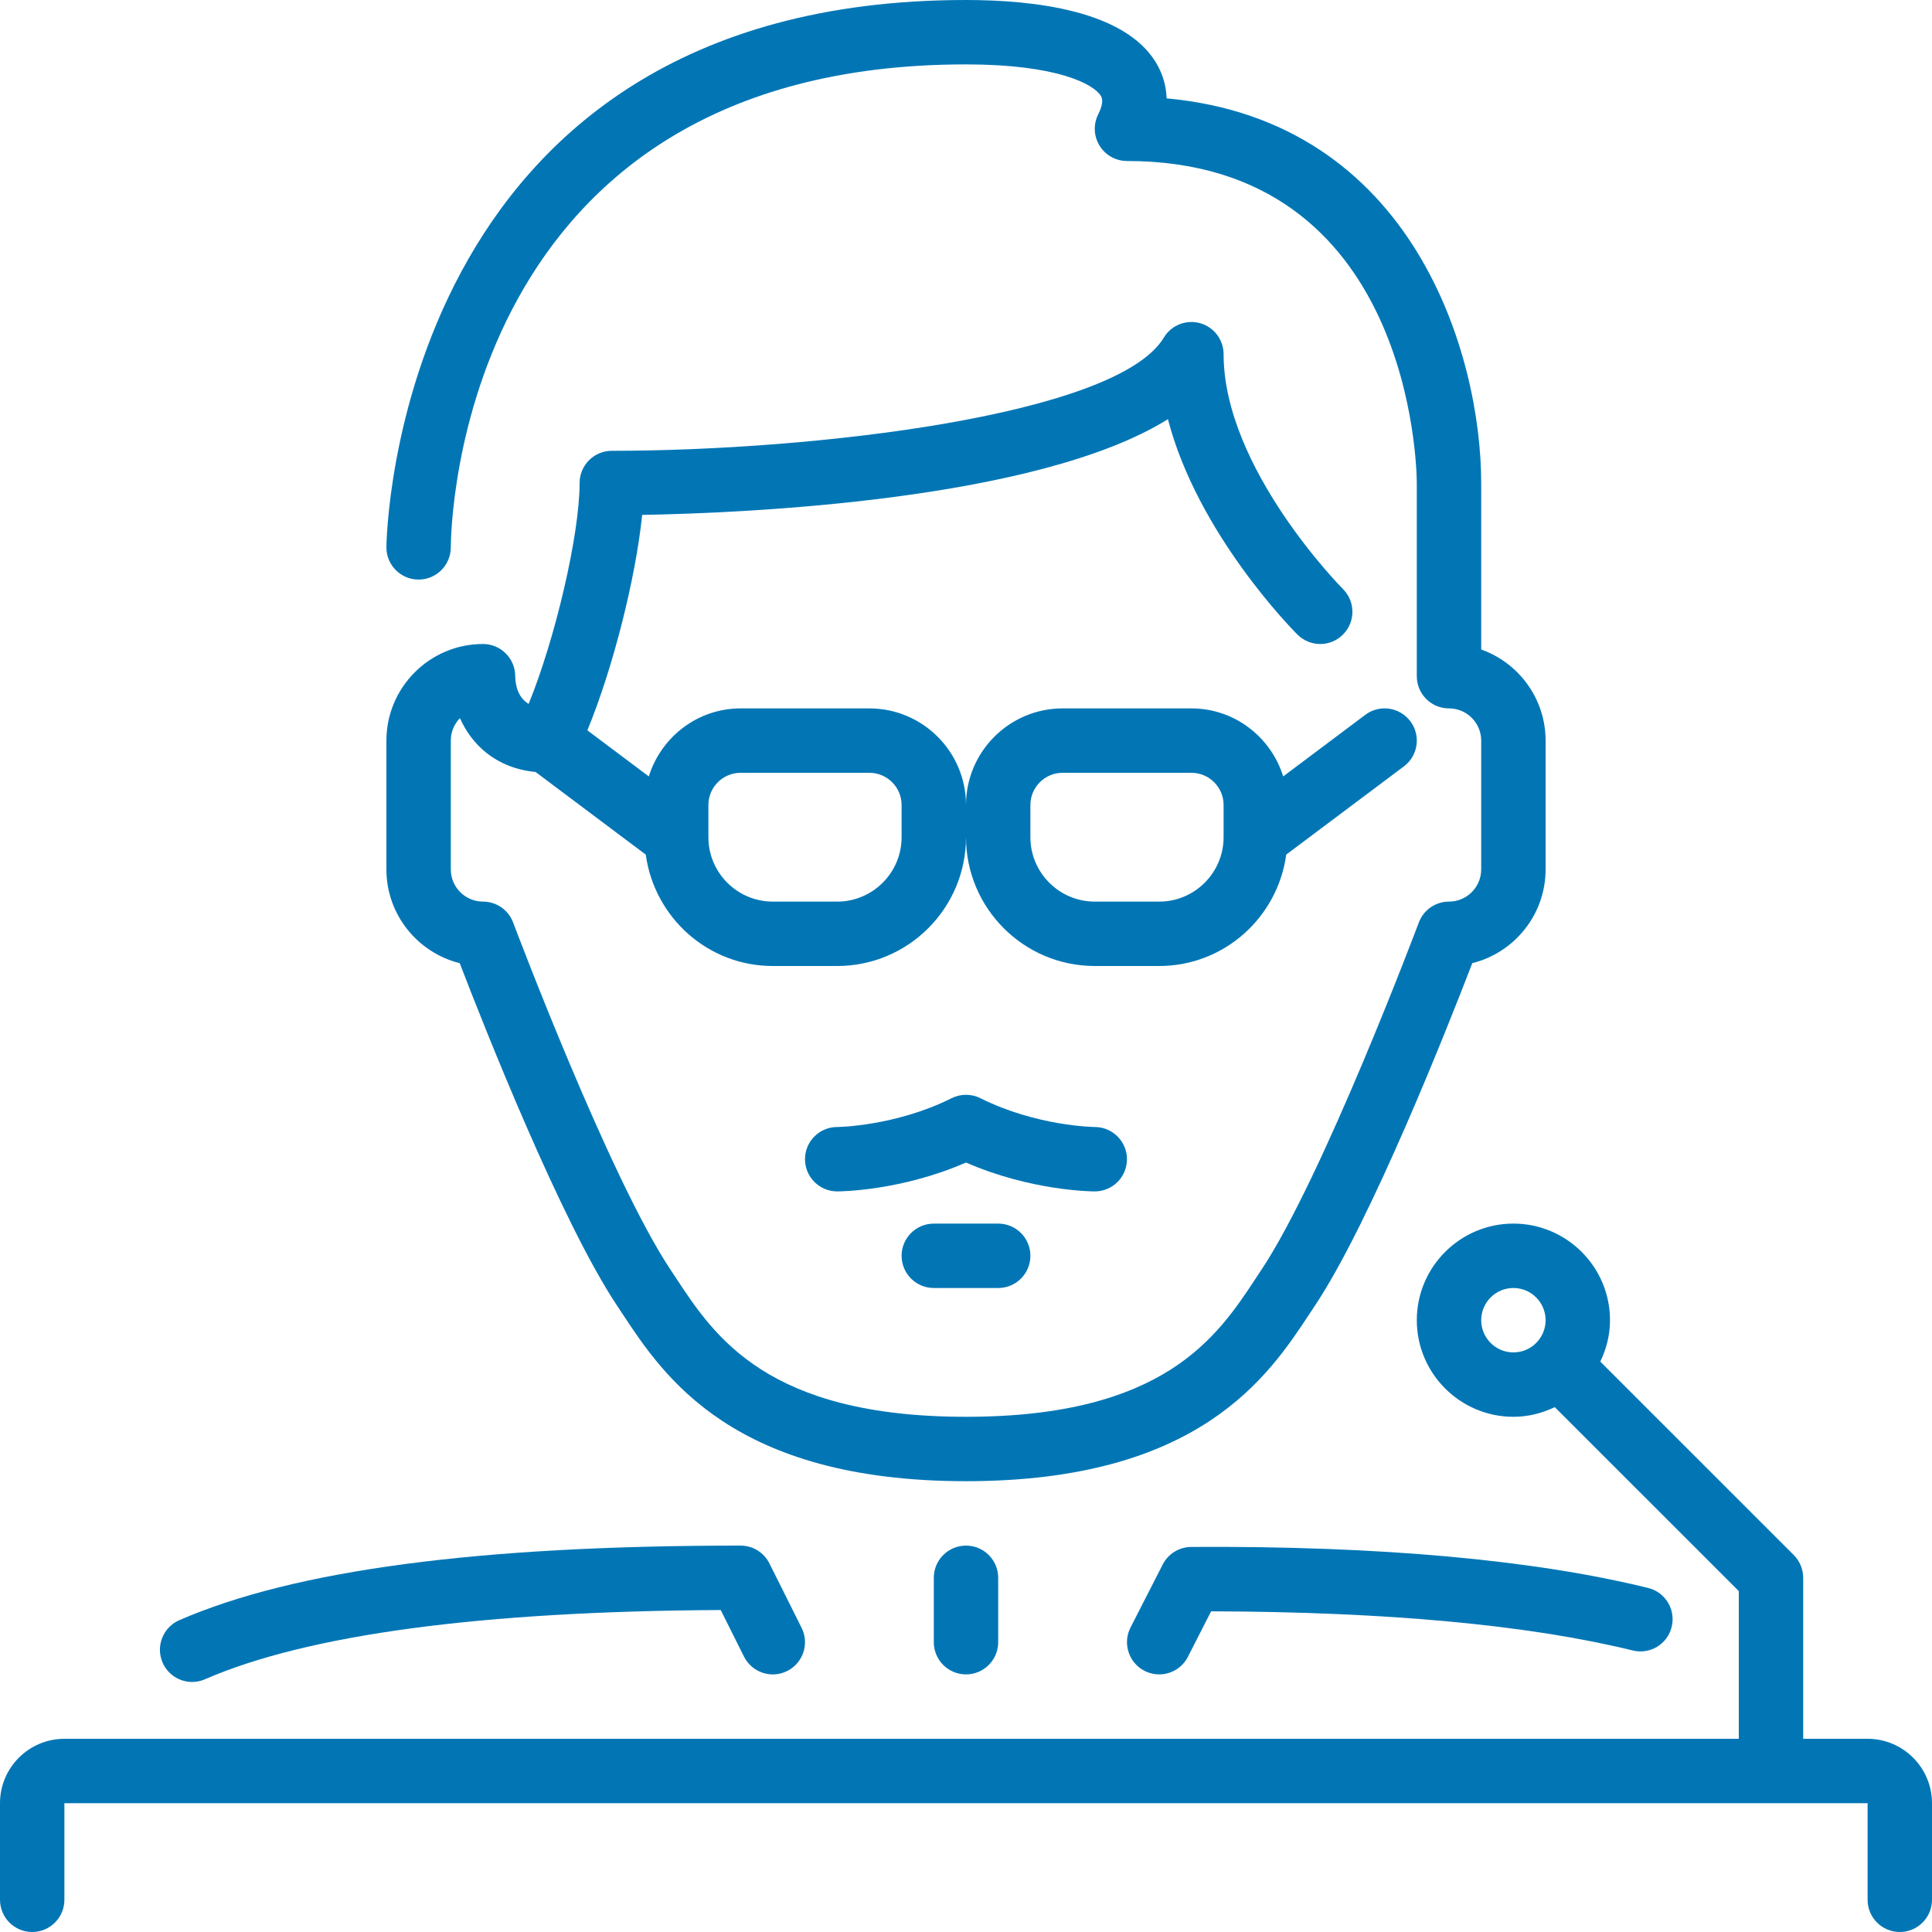
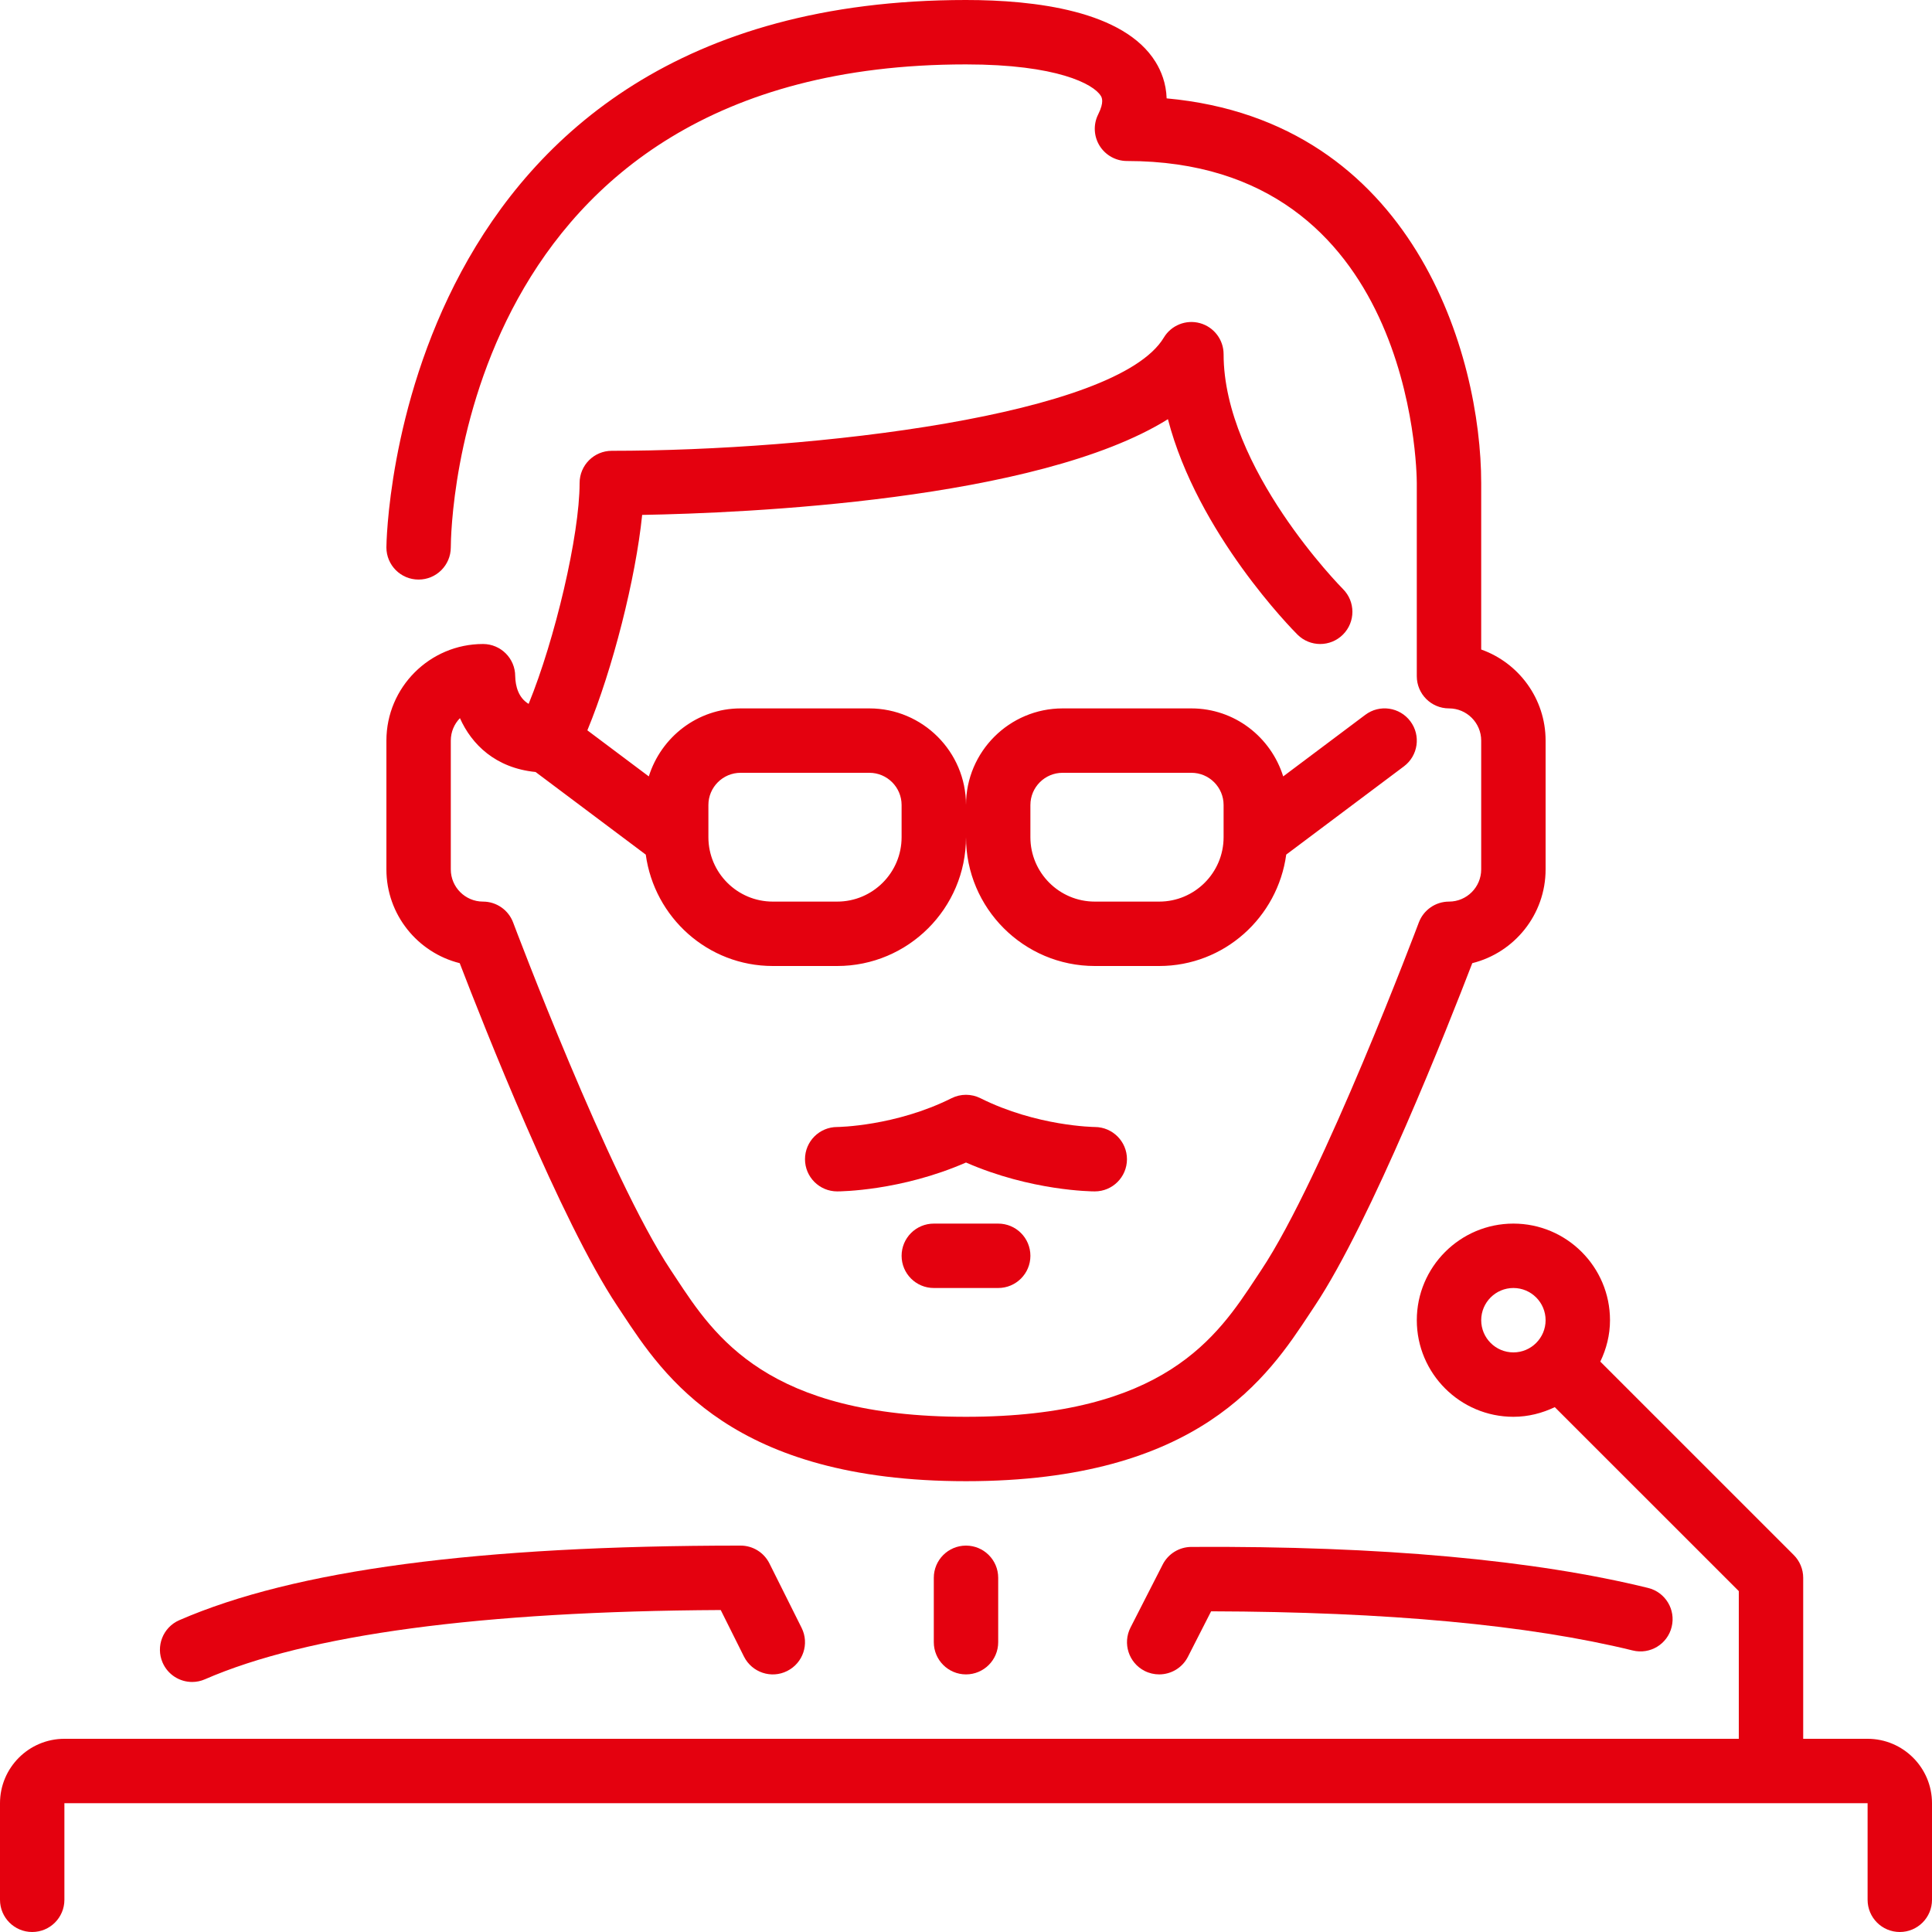
<svg xmlns="http://www.w3.org/2000/svg" version="1.1" id="Layer_1" x="0px" y="0px" viewBox="0 0 512 512" style="enable-background:new 0 0 512 512;" xml:space="preserve" width="512px" height="512px">
  <g>
    <g>
      <g>
-         <path d="M50.918,445.739c1.143,0,2.295-0.23,3.405-0.717c27.221-11.853,73.19-18.022,136.678-18.347l6.161,12.339     c2.116,4.216,7.245,5.939,11.452,3.814c4.215-2.108,5.931-7.228,3.814-11.443l-8.525-17.067     c-1.451-2.893-4.403-4.719-7.637-4.719c-69.538,0-118.204,6.468-148.762,19.772c-4.318,1.886-6.289,6.912-4.412,11.238     C44.493,443.819,47.625,445.739,50.918,445.739z" fill="#0276b5" />
-         <path d="M494.933,460.8h-17.067v-42.667c0-2.261-0.905-4.437-2.5-6.033l-51.268-51.26c1.604-3.337,2.569-7.031,2.569-10.974     c0-14.114-11.486-25.6-25.6-25.6c-14.114,0-25.6,11.486-25.6,25.6s11.486,25.6,25.6,25.6c3.942,0,7.629-0.964,10.965-2.56     l48.768,48.759V460.8H17.067C7.654,460.8,0,468.454,0,477.867v25.6C0,508.177,3.823,512,8.533,512s8.533-3.823,8.533-8.533v-25.6     h477.867v25.6c0,4.71,3.814,8.533,8.533,8.533c4.719,0,8.533-3.823,8.533-8.533v-25.6C512,468.454,504.337,460.8,494.933,460.8z      M401.067,358.4c-4.71,0-8.533-3.831-8.533-8.533s3.823-8.533,8.533-8.533s8.533,3.831,8.533,8.533S405.777,358.4,401.067,358.4z     " fill="#0276b5" />
-         <path d="M121.83,255.249c6.221,16.196,26.803,68.42,41.737,90.82l1.348,2.039c10.957,16.614,29.286,44.424,91.085,44.424     c61.79,0,80.128-27.81,91.085-44.424l1.348-2.039c14.933-22.4,35.507-74.624,41.737-90.82c11.145-2.773,19.43-12.86,19.43-24.849     v-34.133c0-11.127-7.134-20.617-17.067-24.141V128c0-33.69-17.741-95.923-83.362-101.931c-0.128-4.028-1.459-7.27-2.944-9.668     C297.839,2.842,274.287,0,256,0C104.158,0,102.4,143.616,102.4,145.067c0,4.71,3.814,8.525,8.516,8.525h0.017     c4.702,0,8.516-3.806,8.533-8.516c0.017-5.222,1.937-128.009,136.533-128.009c24.132,0,33.801,5.222,35.712,8.311     c0.265,0.435,0.99,1.604-0.683,4.941c-1.323,2.645-1.178,5.786,0.375,8.303c1.562,2.509,4.301,4.045,7.262,4.045     c75.657,0,76.791,81.86,76.8,85.333v51.2c0,4.71,3.814,8.533,8.533,8.533c4.71,0,8.533,3.831,8.533,8.533V230.4     c0,4.702-3.823,8.533-8.533,8.533c-3.558,0-6.741,2.21-7.996,5.538c-0.247,0.674-25.446,67.644-41.771,92.126l-1.399,2.116     c-10.223,15.514-24.235,36.753-76.834,36.753c-52.608,0-66.611-21.239-76.834-36.753l-1.399-2.116     c-16.324-24.482-41.523-91.452-41.779-92.126c-1.246-3.328-4.429-5.538-7.987-5.538c-4.702,0-8.533-3.831-8.533-8.533v-34.133     c0-2.313,0.922-4.412,2.423-5.948c3.098,6.955,9.421,13.21,20.045,14.268l29.201,21.897C173.414,243.106,187.554,256,204.8,256     h17.067C240.691,256,256,240.691,256,221.867C256,240.691,271.309,256,290.133,256H307.2c17.237,0,31.394-12.894,33.664-29.525     l31.189-23.381c3.772-2.825,4.54-8.175,1.707-11.947c-2.825-3.772-8.175-4.548-11.947-1.707l-21.751,16.316     c-3.251-10.402-12.86-18.022-24.329-18.022H281.6c-14.114,0-25.6,11.486-25.6,25.6c0-14.114-11.486-25.6-25.6-25.6h-34.133     c-11.46,0-21.069,7.62-24.328,18.022l-16.282-12.211c6.716-16.23,12.8-40.235,14.524-57.088     c26.897-0.478,104.713-3.763,139.332-25.37c7.851,30.31,33.05,55.817,34.321,57.08c3.336,3.336,8.73,3.336,12.066,0     c3.336-3.337,3.336-8.73,0-12.066c-0.316-0.316-31.633-31.983-31.633-62.234c0-3.831-2.56-7.202-6.255-8.226     c-3.678-1.024-7.629,0.546-9.591,3.831c-12.425,20.693-93.022,29.995-146.287,29.995c-4.71,0-8.533,3.823-8.533,8.533     c0,13.85-6.545,41.515-13.508,58.539c-2.722-1.638-3.49-4.693-3.558-7.339c0-4.71-3.823-8.533-8.533-8.533     c-14.114,0-25.6,11.486-25.6,25.6V230.4C102.4,242.389,110.686,252.476,121.83,255.249z M273.067,213.333     c0-4.702,3.823-8.533,8.533-8.533h34.133c4.71,0,8.533,3.831,8.533,8.533v8.533c0,9.412-7.654,17.067-17.067,17.067h-17.067     c-9.412,0-17.067-7.654-17.067-17.067V213.333z M187.733,213.333c0-4.702,3.831-8.533,8.533-8.533H230.4     c4.702,0,8.533,3.831,8.533,8.533v8.533c0,9.412-7.654,17.067-17.067,17.067H204.8c-9.412,0-17.067-7.654-17.067-17.067V213.333z     " fill="#0276b5" />
-         <path d="M298.658,307.226c0.009-4.702-3.797-8.533-8.499-8.559c-0.162,0-15.42-0.171-30.345-7.637     c-2.398-1.195-5.231-1.195-7.629,0c-14.925,7.467-30.191,7.637-30.319,7.637c-4.71,0-8.533,3.823-8.533,8.533     s3.823,8.533,8.533,8.533c0.725,0,16.845-0.094,34.133-7.654c17.28,7.56,33.408,7.654,34.133,7.654     C294.835,315.733,298.641,311.927,298.658,307.226z" fill="#0276b5" />
-         <path d="M315.708,409.95c-3.191,0.017-6.118,1.809-7.578,4.659l-8.533,16.708c-2.142,4.198-0.469,9.344,3.721,11.486     c1.237,0.631,2.569,0.93,3.874,0.93c3.106,0,6.101-1.698,7.612-4.651l6.153-12.066c46.643,0.128,84.207,3.618,111.735,10.377     c4.591,1.135,9.199-1.672,10.317-6.246c1.126-4.582-1.664-9.199-6.246-10.325C406.878,413.474,366.345,409.651,315.708,409.95z" fill="#0276b5" />
-         <path d="M247.467,418.133V435.2c0,4.71,3.823,8.533,8.533,8.533s8.533-3.823,8.533-8.533v-17.067c0-4.71-3.823-8.533-8.533-8.533     S247.467,413.423,247.467,418.133z" fill="#0276b5" />
-         <path d="M247.467,324.267c-4.71,0-8.533,3.823-8.533,8.533c0,4.71,3.823,8.533,8.533,8.533h17.067     c4.719,0,8.533-3.823,8.533-8.533c0-4.71-3.814-8.533-8.533-8.533H247.467z" fill="#0276b5" />
+         <path d="M50.918,445.739c1.143,0,2.295-0.23,3.405-0.717c27.221-11.853,73.19-18.022,136.678-18.347l6.161,12.339     c2.116,4.216,7.245,5.939,11.452,3.814c4.215-2.108,5.931-7.228,3.814-11.443l-8.525-17.067     c-1.451-2.893-4.403-4.719-7.637-4.719c-69.538,0-118.204,6.468-148.762,19.772c-4.318,1.886-6.289,6.912-4.412,11.238     C44.493,443.819,47.625,445.739,50.918,445.739z" fill="#e4010f" />
+         <path d="M494.933,460.8h-17.067v-42.667c0-2.261-0.905-4.437-2.5-6.033l-51.268-51.26c1.604-3.337,2.569-7.031,2.569-10.974     c0-14.114-11.486-25.6-25.6-25.6c-14.114,0-25.6,11.486-25.6,25.6s11.486,25.6,25.6,25.6c3.942,0,7.629-0.964,10.965-2.56     l48.768,48.759V460.8H17.067C7.654,460.8,0,468.454,0,477.867v25.6C0,508.177,3.823,512,8.533,512s8.533-3.823,8.533-8.533v-25.6     h477.867v25.6c0,4.71,3.814,8.533,8.533,8.533c4.719,0,8.533-3.823,8.533-8.533v-25.6C512,468.454,504.337,460.8,494.933,460.8z      M401.067,358.4c-4.71,0-8.533-3.831-8.533-8.533s3.823-8.533,8.533-8.533s8.533,3.831,8.533,8.533S405.777,358.4,401.067,358.4z     " fill="#e4010f" />
+         <path d="M121.83,255.249c6.221,16.196,26.803,68.42,41.737,90.82l1.348,2.039c10.957,16.614,29.286,44.424,91.085,44.424     c61.79,0,80.128-27.81,91.085-44.424l1.348-2.039c14.933-22.4,35.507-74.624,41.737-90.82c11.145-2.773,19.43-12.86,19.43-24.849     v-34.133c0-11.127-7.134-20.617-17.067-24.141V128c0-33.69-17.741-95.923-83.362-101.931c-0.128-4.028-1.459-7.27-2.944-9.668     C297.839,2.842,274.287,0,256,0C104.158,0,102.4,143.616,102.4,145.067c0,4.71,3.814,8.525,8.516,8.525h0.017     c4.702,0,8.516-3.806,8.533-8.516c0.017-5.222,1.937-128.009,136.533-128.009c24.132,0,33.801,5.222,35.712,8.311     c0.265,0.435,0.99,1.604-0.683,4.941c-1.323,2.645-1.178,5.786,0.375,8.303c1.562,2.509,4.301,4.045,7.262,4.045     c75.657,0,76.791,81.86,76.8,85.333v51.2c0,4.71,3.814,8.533,8.533,8.533c4.71,0,8.533,3.831,8.533,8.533V230.4     c0,4.702-3.823,8.533-8.533,8.533c-3.558,0-6.741,2.21-7.996,5.538c-0.247,0.674-25.446,67.644-41.771,92.126l-1.399,2.116     c-10.223,15.514-24.235,36.753-76.834,36.753c-52.608,0-66.611-21.239-76.834-36.753l-1.399-2.116     c-16.324-24.482-41.523-91.452-41.779-92.126c-1.246-3.328-4.429-5.538-7.987-5.538c-4.702,0-8.533-3.831-8.533-8.533v-34.133     c0-2.313,0.922-4.412,2.423-5.948c3.098,6.955,9.421,13.21,20.045,14.268l29.201,21.897C173.414,243.106,187.554,256,204.8,256     h17.067C240.691,256,256,240.691,256,221.867C256,240.691,271.309,256,290.133,256H307.2c17.237,0,31.394-12.894,33.664-29.525     l31.189-23.381c3.772-2.825,4.54-8.175,1.707-11.947c-2.825-3.772-8.175-4.548-11.947-1.707l-21.751,16.316     c-3.251-10.402-12.86-18.022-24.329-18.022H281.6c-14.114,0-25.6,11.486-25.6,25.6c0-14.114-11.486-25.6-25.6-25.6h-34.133     c-11.46,0-21.069,7.62-24.328,18.022l-16.282-12.211c6.716-16.23,12.8-40.235,14.524-57.088     c26.897-0.478,104.713-3.763,139.332-25.37c7.851,30.31,33.05,55.817,34.321,57.08c3.336,3.336,8.73,3.336,12.066,0     c3.336-3.337,3.336-8.73,0-12.066c-0.316-0.316-31.633-31.983-31.633-62.234c0-3.831-2.56-7.202-6.255-8.226     c-3.678-1.024-7.629,0.546-9.591,3.831c-12.425,20.693-93.022,29.995-146.287,29.995c-4.71,0-8.533,3.823-8.533,8.533     c0,13.85-6.545,41.515-13.508,58.539c-2.722-1.638-3.49-4.693-3.558-7.339c0-4.71-3.823-8.533-8.533-8.533     c-14.114,0-25.6,11.486-25.6,25.6V230.4C102.4,242.389,110.686,252.476,121.83,255.249z M273.067,213.333     c0-4.702,3.823-8.533,8.533-8.533h34.133c4.71,0,8.533,3.831,8.533,8.533v8.533c0,9.412-7.654,17.067-17.067,17.067h-17.067     c-9.412,0-17.067-7.654-17.067-17.067V213.333z M187.733,213.333c0-4.702,3.831-8.533,8.533-8.533H230.4     c4.702,0,8.533,3.831,8.533,8.533v8.533c0,9.412-7.654,17.067-17.067,17.067H204.8c-9.412,0-17.067-7.654-17.067-17.067V213.333z     " fill="#e4010f" />
+         <path d="M298.658,307.226c0.009-4.702-3.797-8.533-8.499-8.559c-0.162,0-15.42-0.171-30.345-7.637     c-2.398-1.195-5.231-1.195-7.629,0c-14.925,7.467-30.191,7.637-30.319,7.637c-4.71,0-8.533,3.823-8.533,8.533     s3.823,8.533,8.533,8.533c0.725,0,16.845-0.094,34.133-7.654c17.28,7.56,33.408,7.654,34.133,7.654     C294.835,315.733,298.641,311.927,298.658,307.226z" fill="#e4010f" />
+         <path d="M315.708,409.95c-3.191,0.017-6.118,1.809-7.578,4.659l-8.533,16.708c-2.142,4.198-0.469,9.344,3.721,11.486     c1.237,0.631,2.569,0.93,3.874,0.93c3.106,0,6.101-1.698,7.612-4.651l6.153-12.066c46.643,0.128,84.207,3.618,111.735,10.377     c4.591,1.135,9.199-1.672,10.317-6.246c1.126-4.582-1.664-9.199-6.246-10.325C406.878,413.474,366.345,409.651,315.708,409.95z" fill="#e4010f" />
+         <path d="M247.467,418.133V435.2c0,4.71,3.823,8.533,8.533,8.533s8.533-3.823,8.533-8.533v-17.067c0-4.71-3.823-8.533-8.533-8.533     S247.467,413.423,247.467,418.133z" fill="#e4010f" />
+         <path d="M247.467,324.267c-4.71,0-8.533,3.823-8.533,8.533c0,4.71,3.823,8.533,8.533,8.533h17.067     c4.719,0,8.533-3.823,8.533-8.533c0-4.71-3.814-8.533-8.533-8.533H247.467z" fill="#e4010f" />
      </g>
    </g>
  </g>
  <g>
</g>
  <g>
</g>
  <g>
</g>
  <g>
</g>
  <g>
</g>
  <g>
</g>
  <g>
</g>
  <g>
</g>
  <g>
</g>
  <g>
</g>
  <g>
</g>
  <g>
</g>
  <g>
</g>
  <g>
</g>
  <g>
</g>
</svg>
